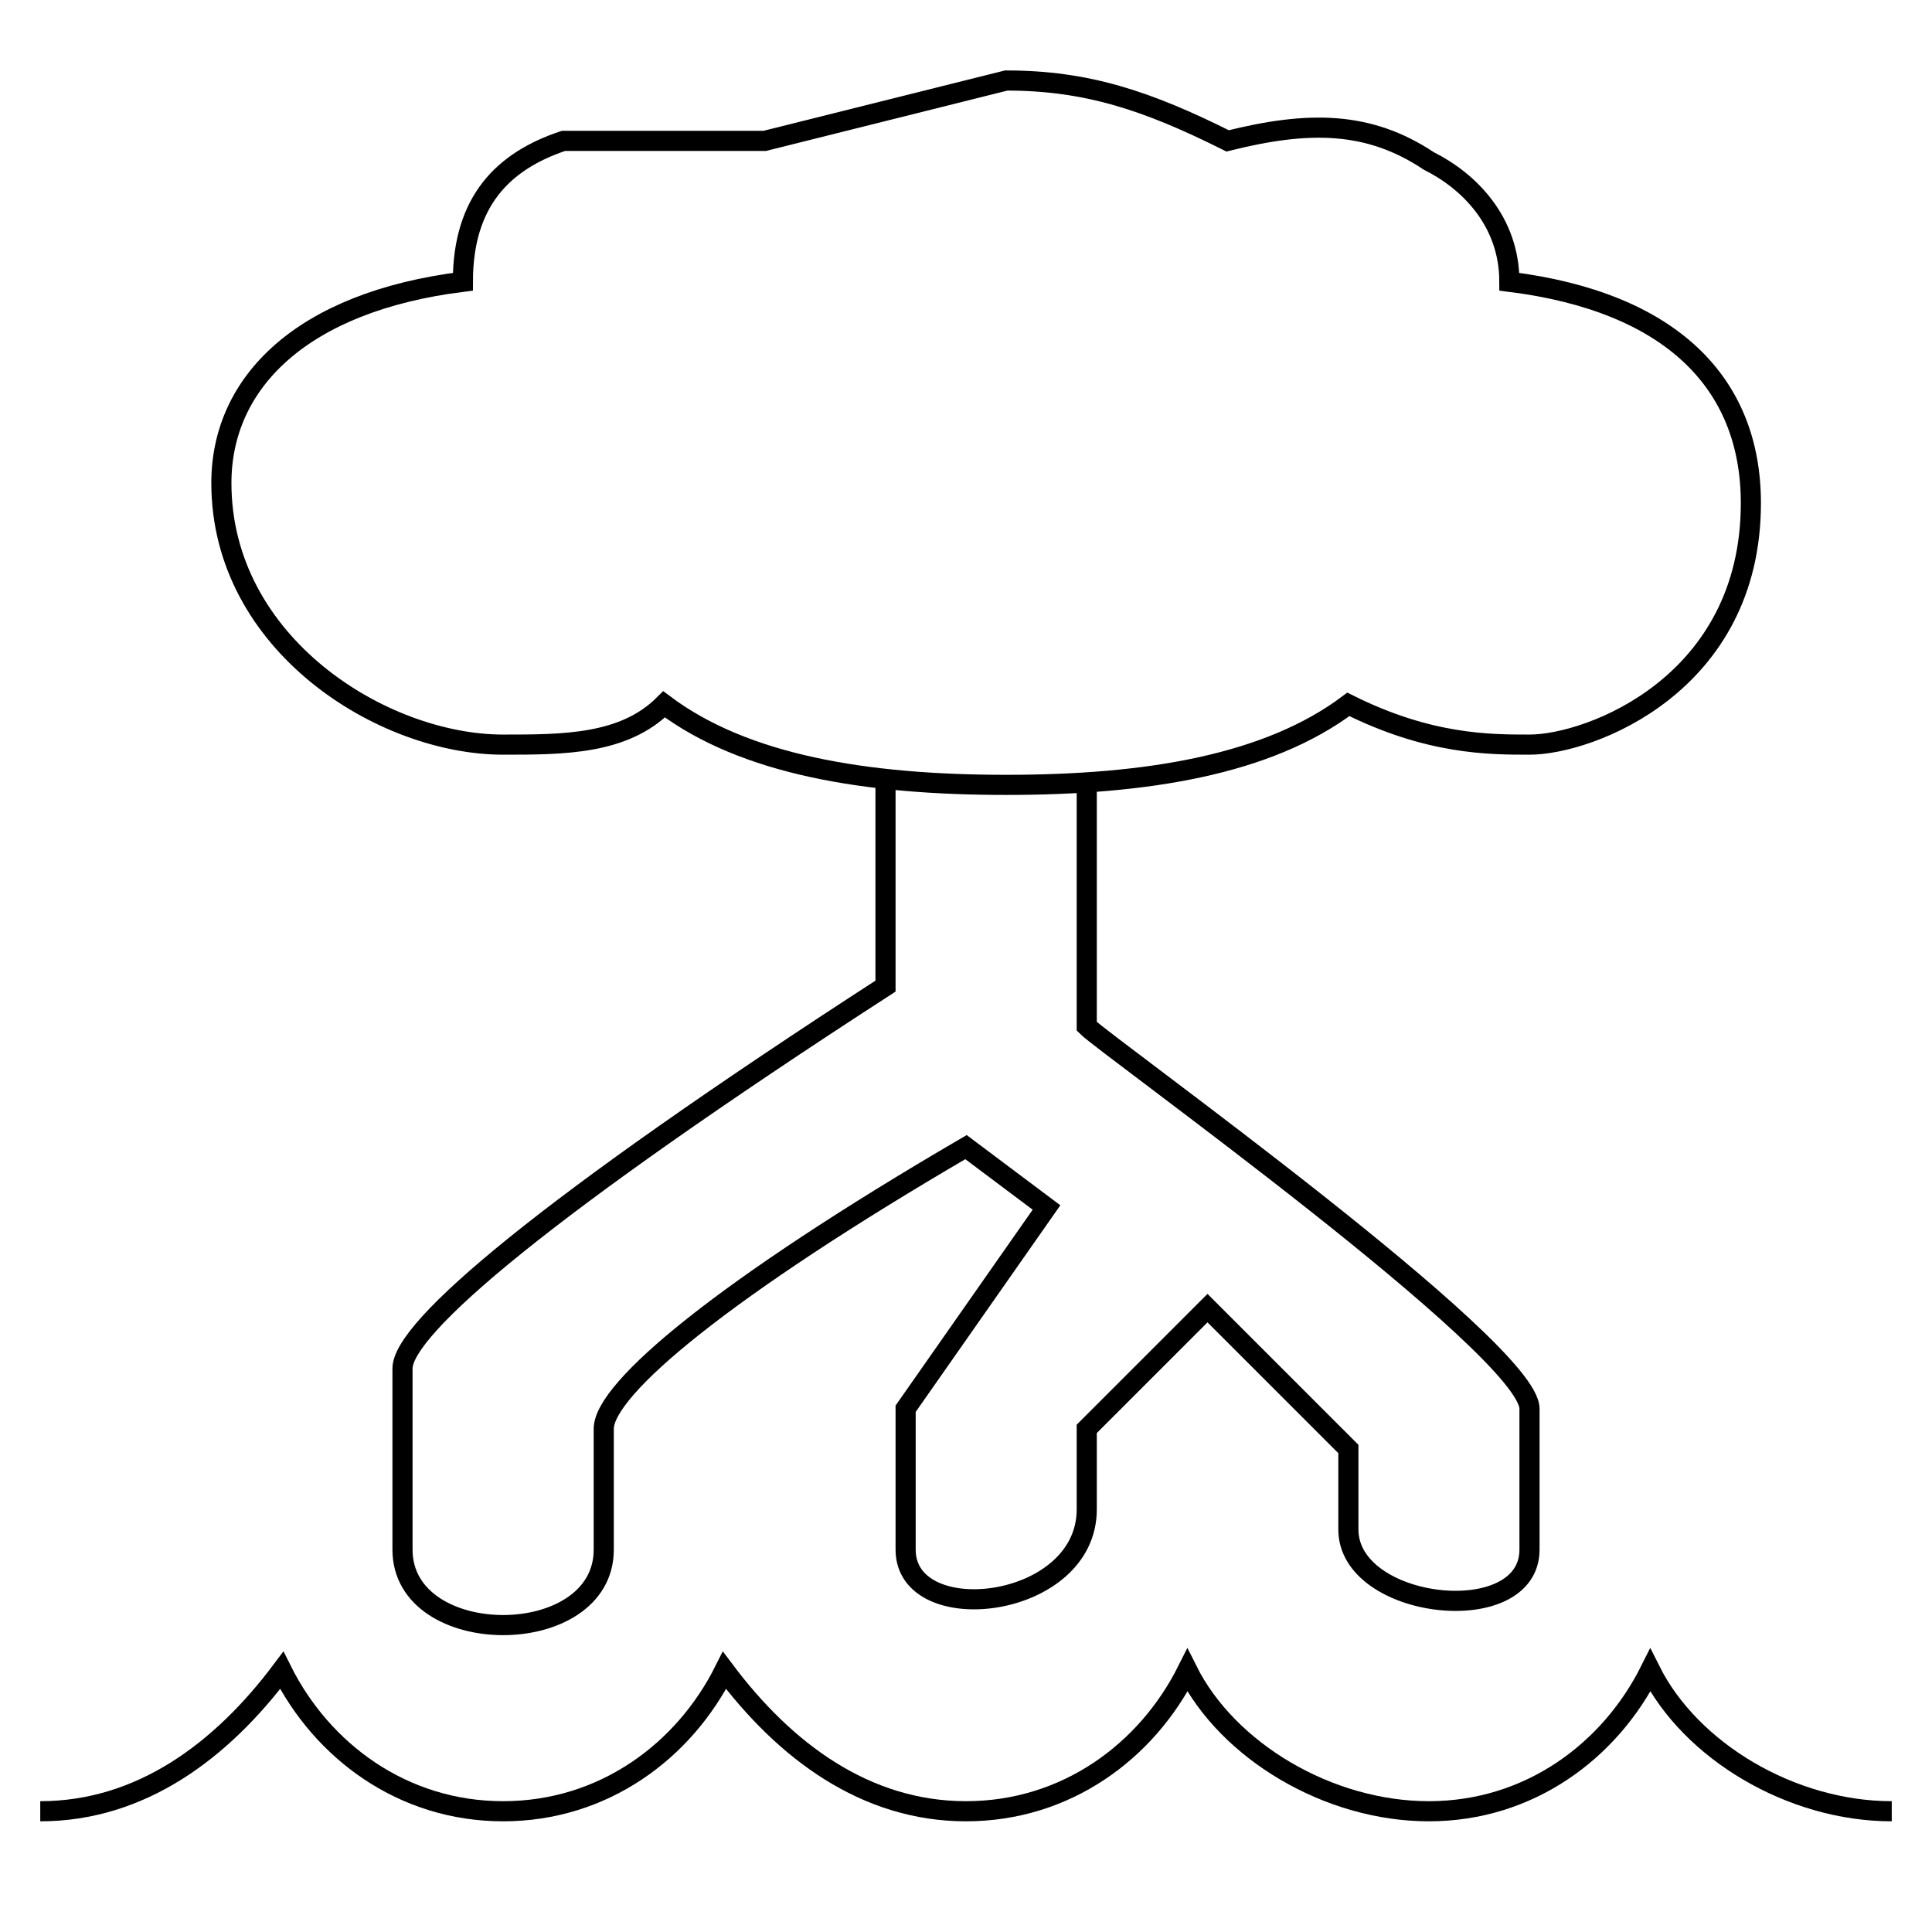
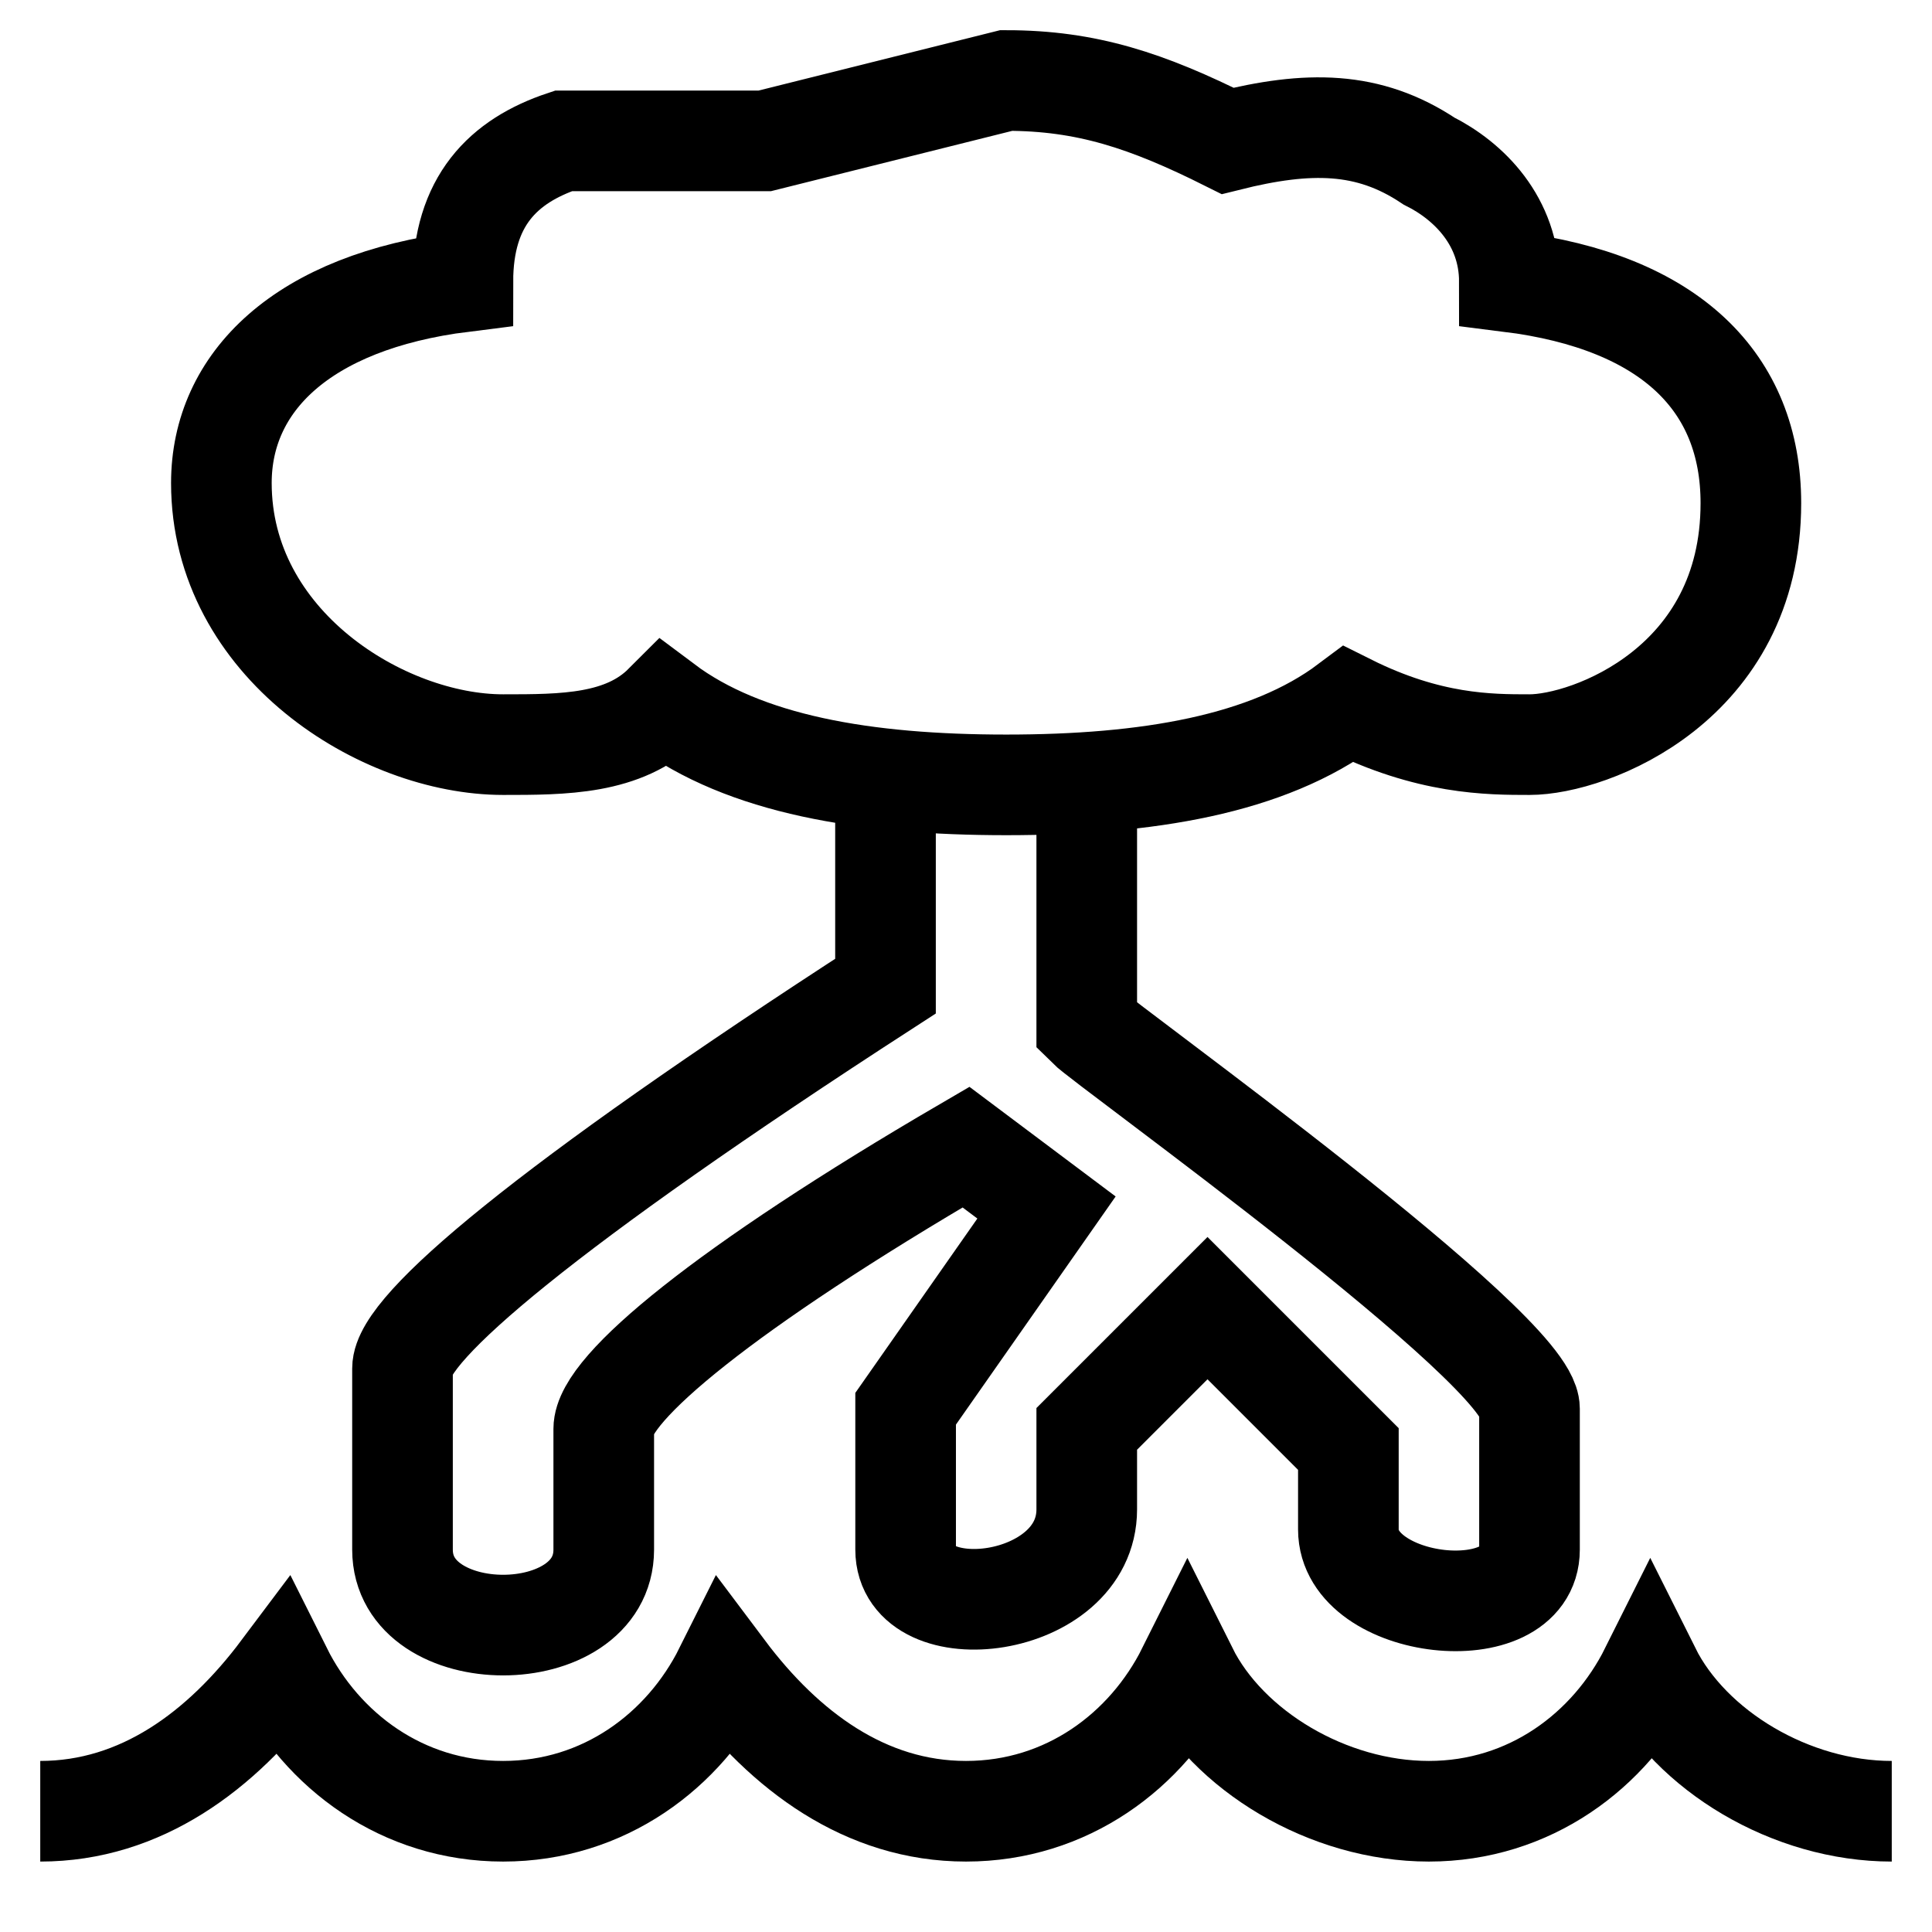
- <svg xmlns="http://www.w3.org/2000/svg" viewBox="0 0 96 96" fill="none" stroke="currentColor">
+ <svg xmlns="http://www.w3.org/2000/svg" viewBox="0 0 96 96" fill="none" stroke="currentColor" stroke-width="5">
  <path d="M54 39v12c1 1 22 16 22 19v7c0 4-9 3-9-1v-4l-7-7-6 6v4c0 5-9 6-9 2v-7l7-10-4-3c-12 7-18 12-18 14v6c0 5-10 5-10 0v-9c0-2 7-8 24-19V39M50 4c4 0 7 1 11 3 4-1 7-1 10 1 2 1 4 3 4 6 8 1 12 5 12 11 0 9-8 12-11 12-2 0-5 0-9-2-4 3-10 4-17 4s-13-1-17-4c-2 2-5 2-8 2-6 0-14-5-14-13 0-5 4-9 12-10 0-4 2-6 5-7h10l12-3zM94 90c-5 0-10-3-12-7-2 4-6 7-11 7s-10-3-12-7c-2 4-6 7-11 7s-9-3-12-7c-2 4-6 7-11 7s-9-3-11-7c-3 4-7 7-12 7" />
</svg>
